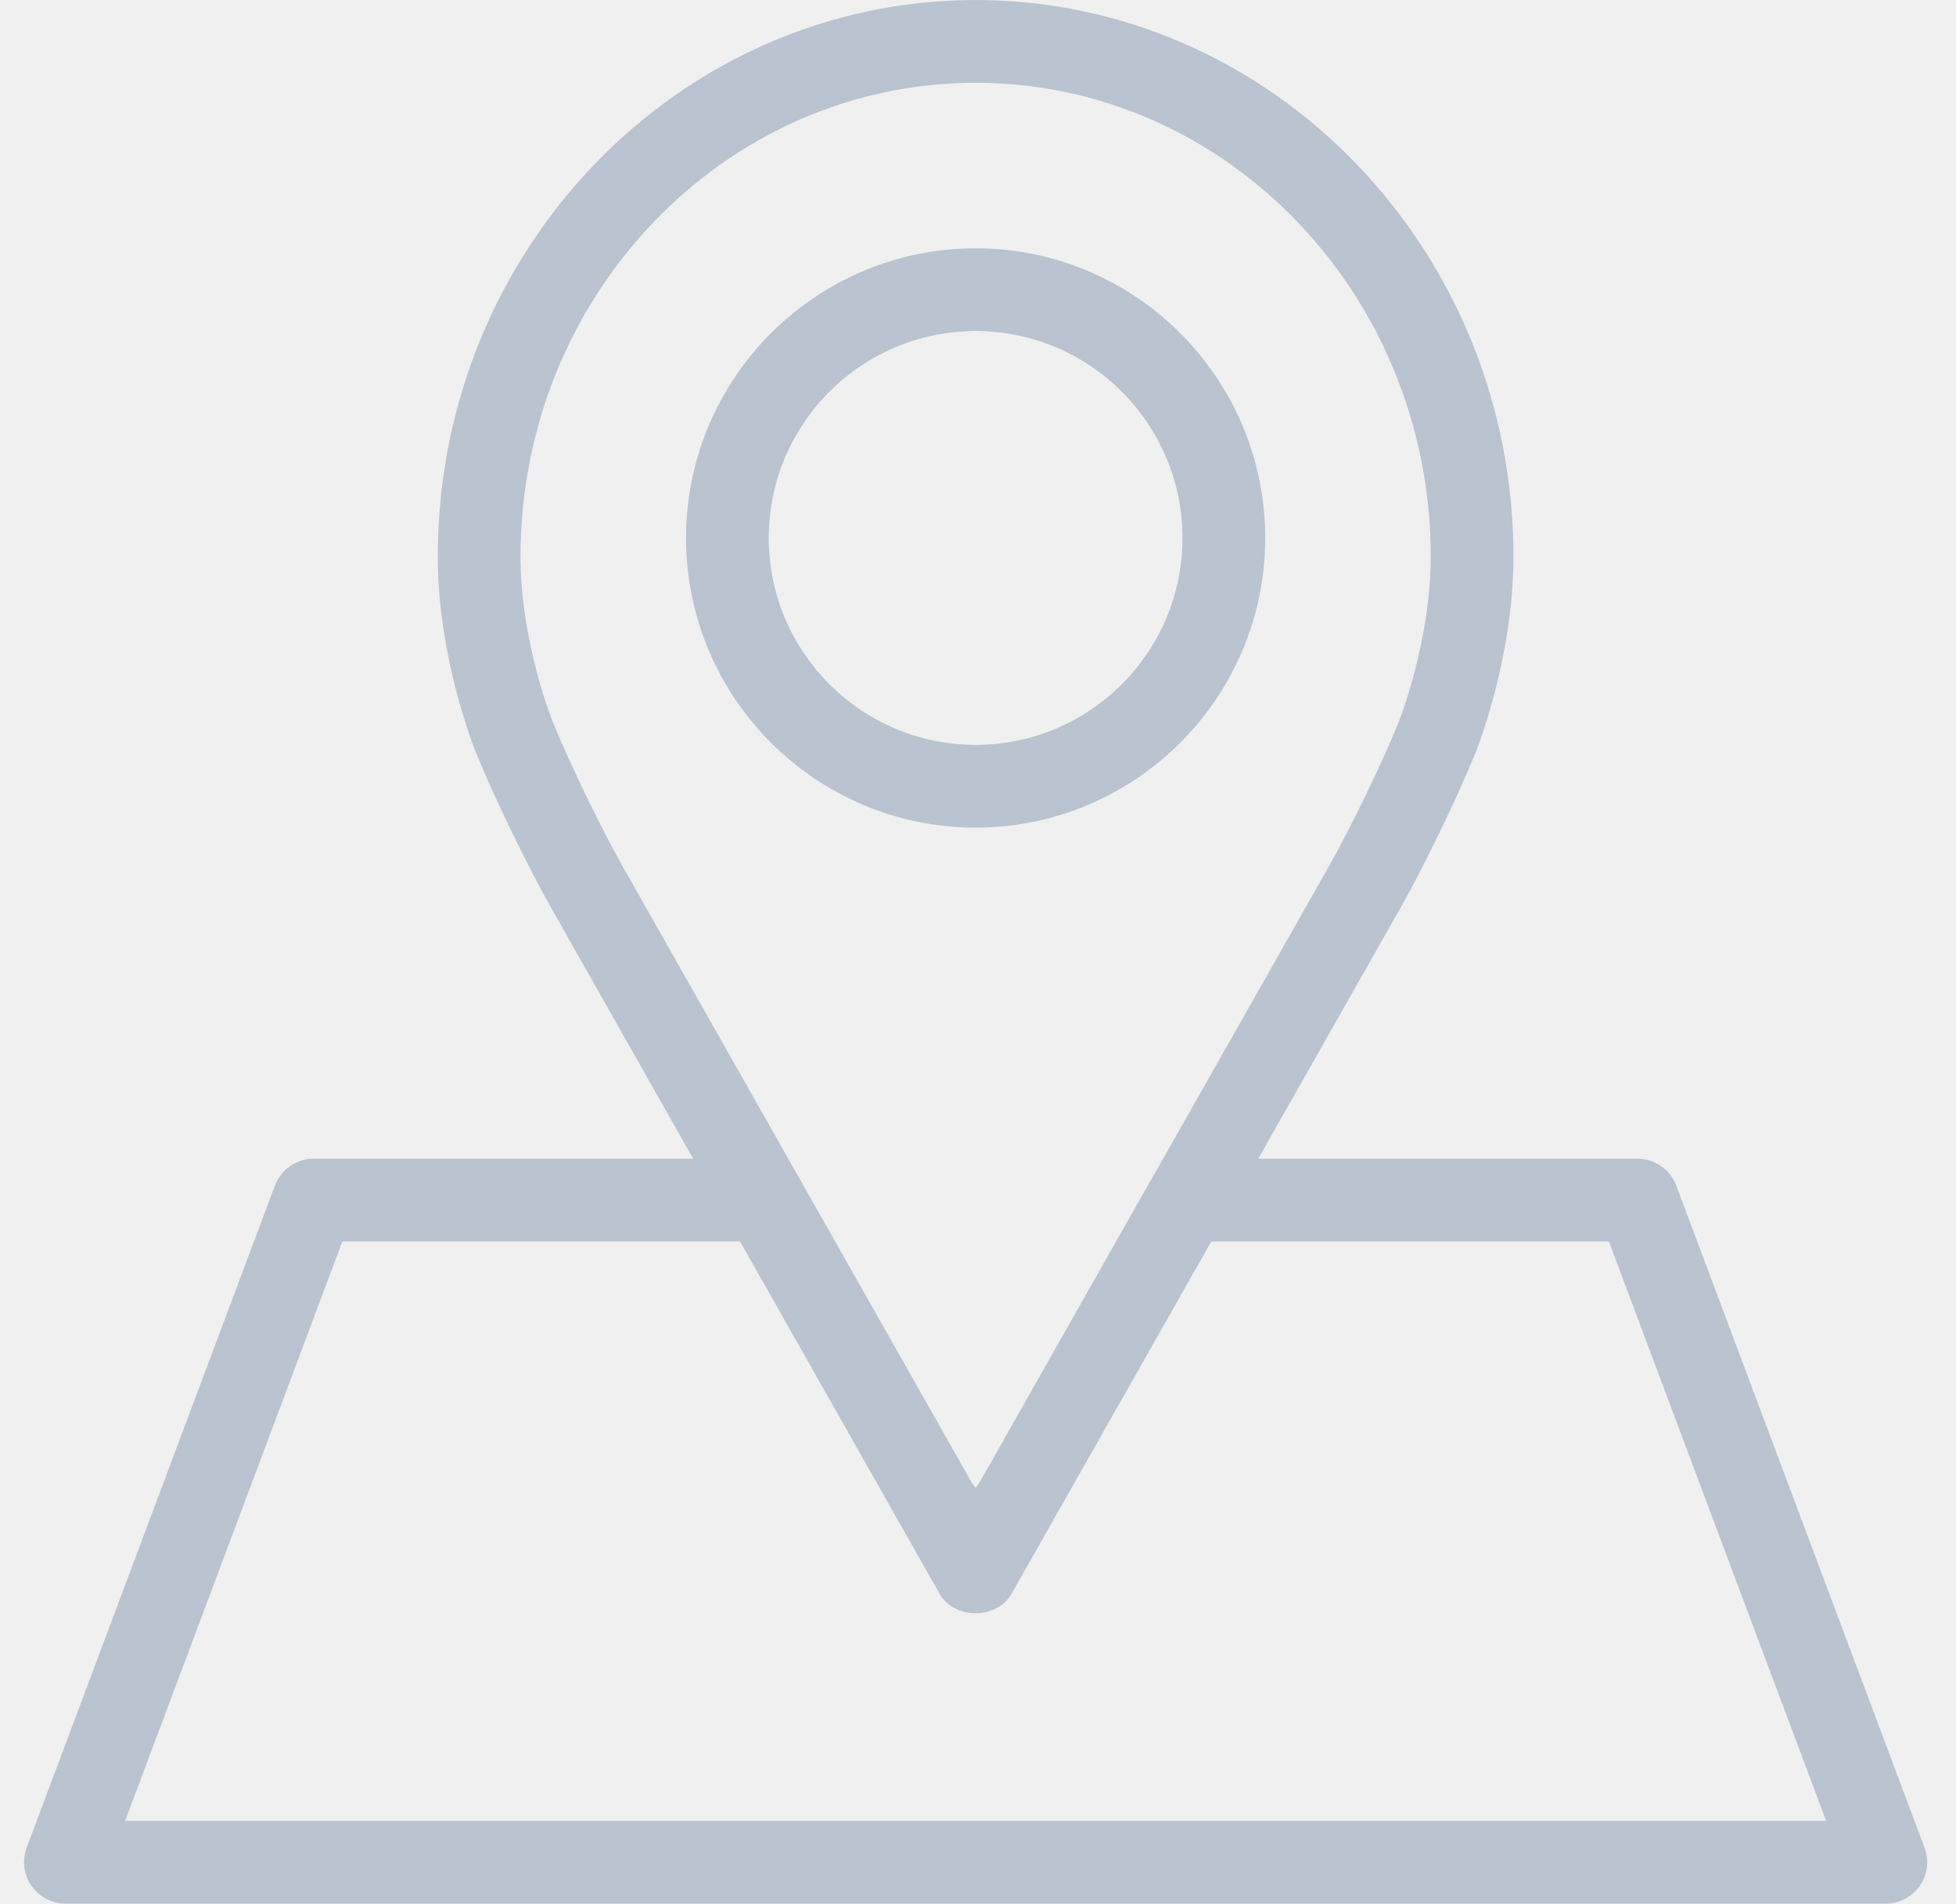
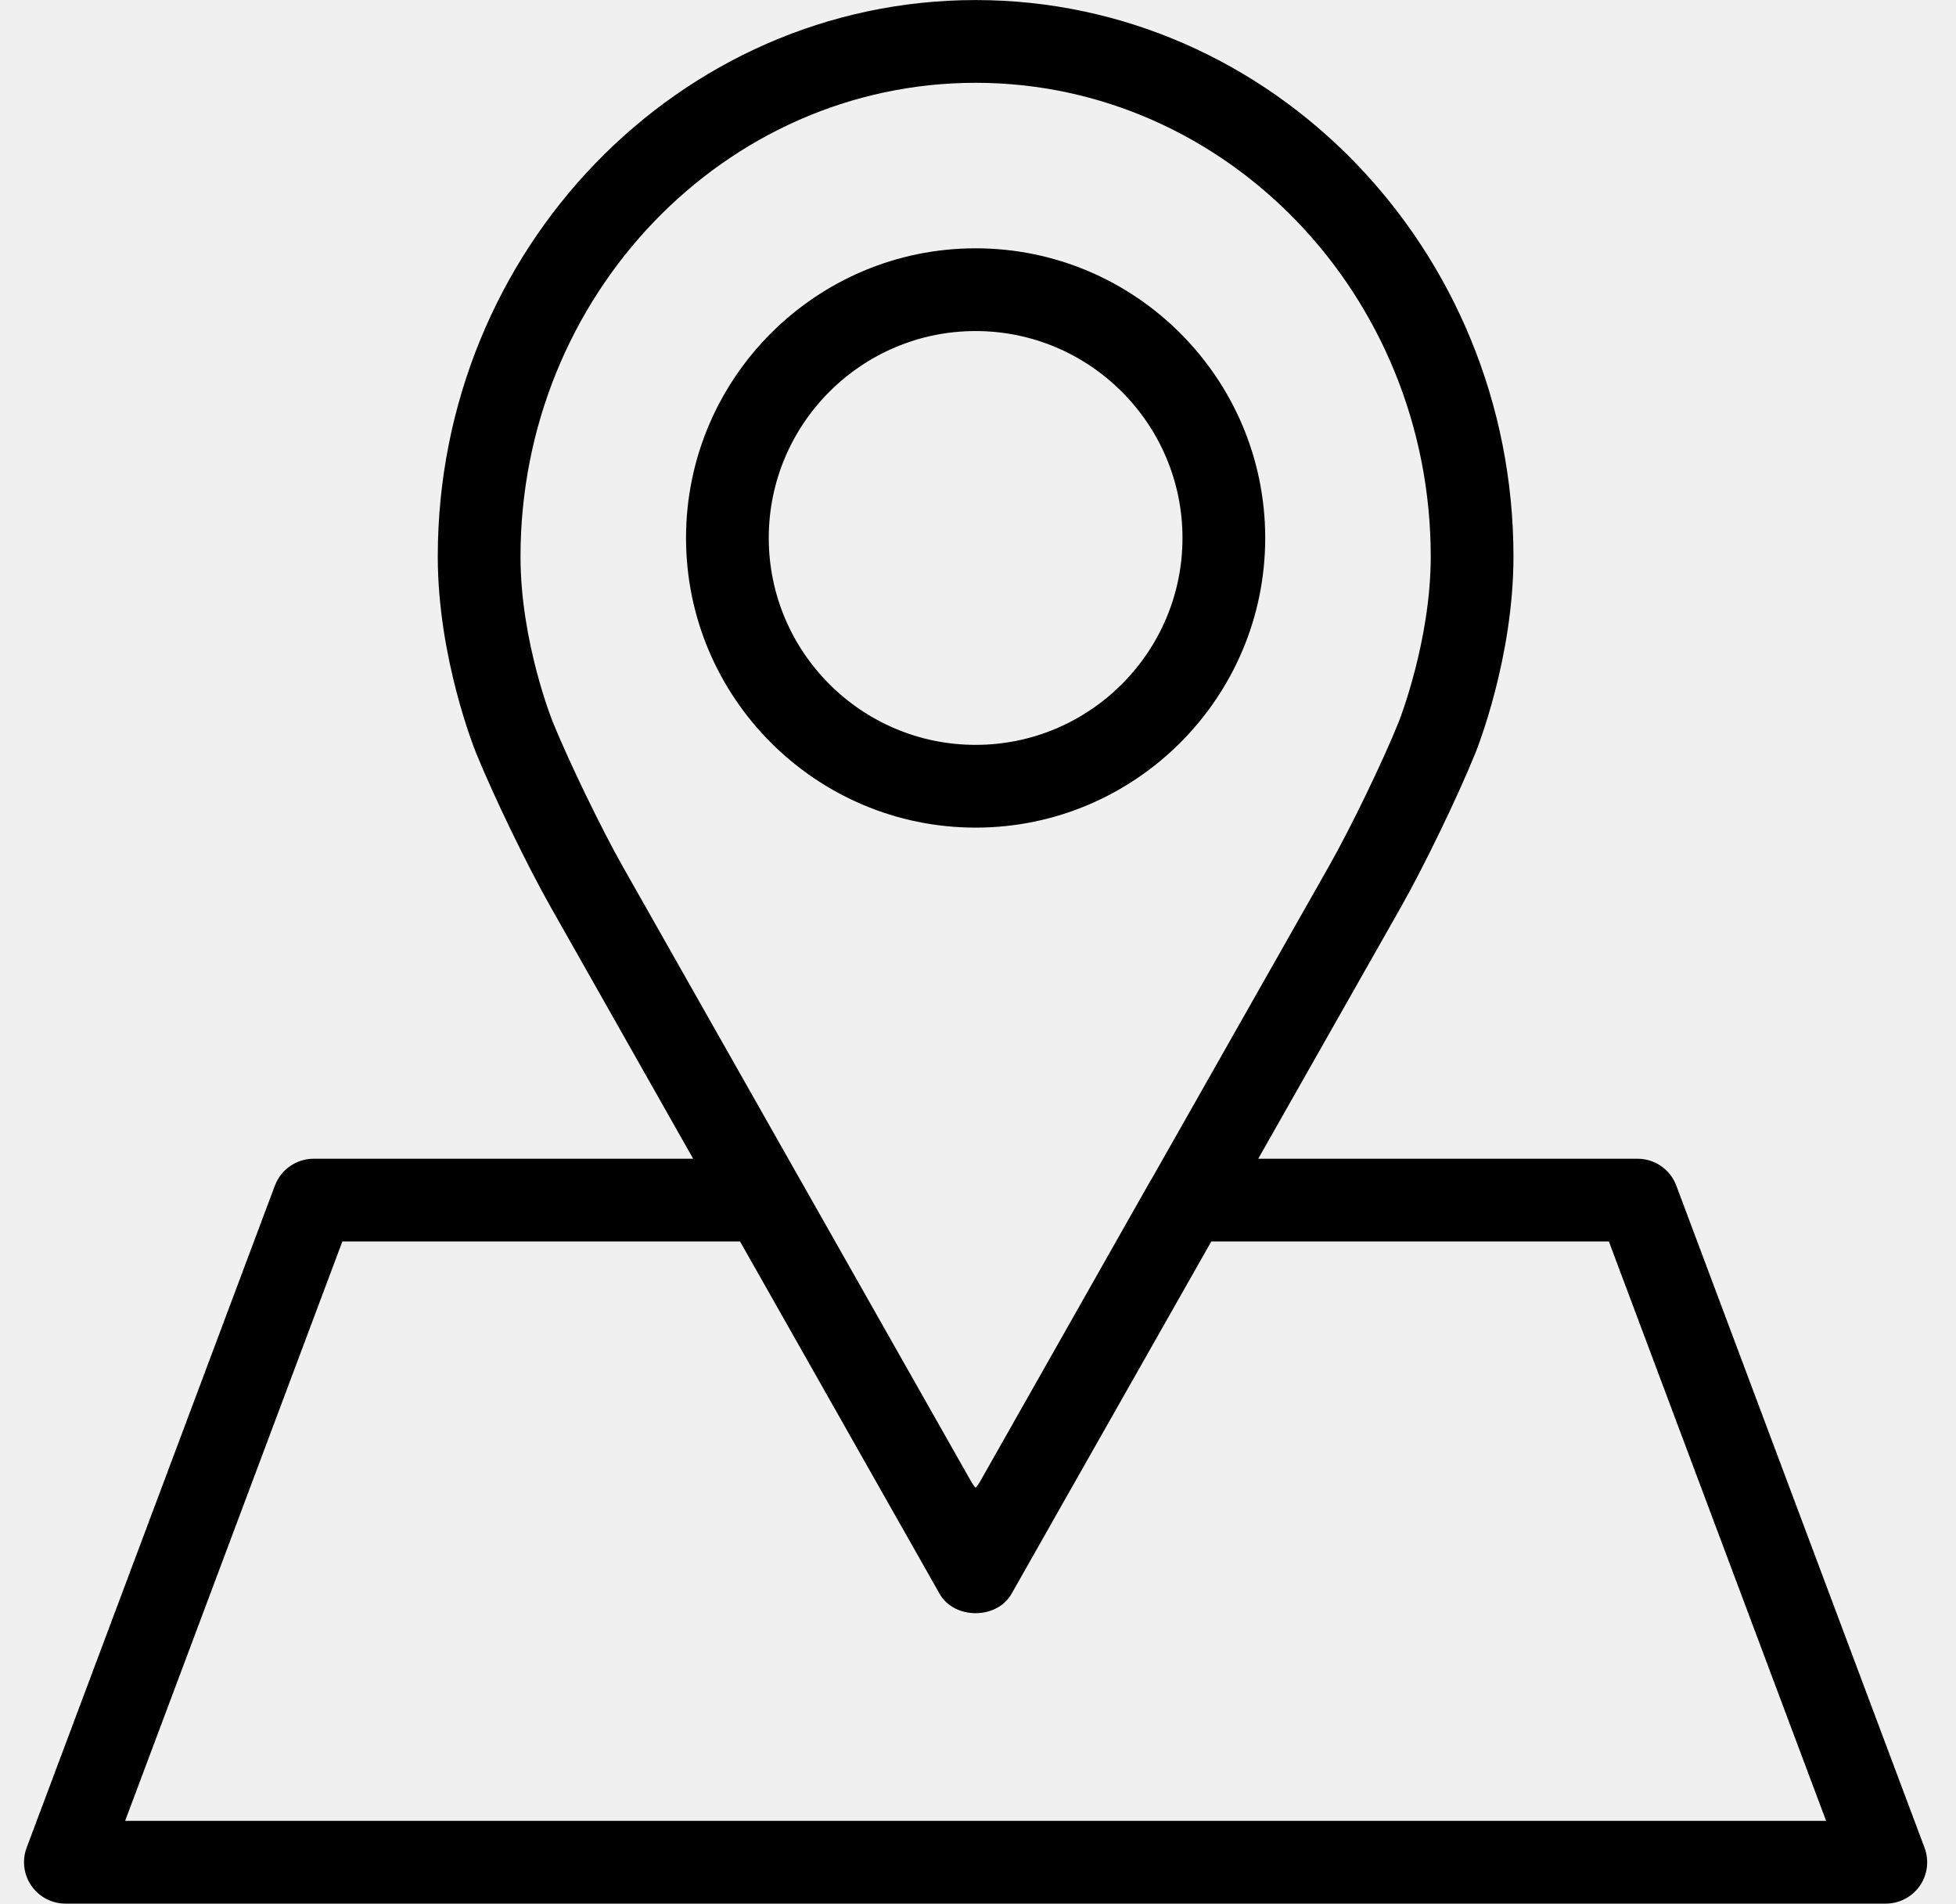
- <svg xmlns="http://www.w3.org/2000/svg" width="37" height="36" viewBox="0 0 37 36" fill="none">
+ <svg xmlns="http://www.w3.org/2000/svg" width="37" height="36" viewBox="0 0 37 36">
  <g clip-path="url(#clip0)">
-     <path d="M36.405 34.944L31.709 22.422C31.595 22.117 31.303 21.914 30.977 21.914H23.801L26.503 17.15C26.942 16.375 27.572 15.072 27.907 14.246C27.937 14.173 28.629 12.441 28.629 10.527C28.629 4.723 24.065 0.001 18.455 0.001C12.845 0.001 8.281 4.723 8.281 10.527C8.281 12.443 8.979 14.176 9.009 14.248C9.345 15.073 9.976 16.375 10.415 17.15L13.112 21.914H5.933C5.607 21.914 5.315 22.117 5.2 22.422L0.504 34.944C0.414 35.184 0.448 35.453 0.594 35.664C0.741 35.875 0.981 36.001 1.238 36.001H35.672C35.929 36.001 36.169 35.875 36.316 35.664C36.462 35.453 36.495 35.184 36.405 34.944ZM11.775 16.379C11.372 15.665 10.768 14.418 10.458 13.658C10.451 13.643 9.846 12.14 9.846 10.528C9.846 5.586 13.709 1.566 18.455 1.566C23.201 1.566 27.064 5.586 27.064 10.527C27.064 12.128 26.462 13.644 26.457 13.658C26.149 14.419 25.546 15.664 25.141 16.378L21.785 22.295C21.782 22.3 21.776 22.305 21.773 22.311L18.546 28.007C18.512 28.067 18.48 28.11 18.455 28.137C18.43 28.11 18.399 28.068 18.365 28.009L15.136 22.31C15.136 22.31 15.136 22.309 15.135 22.309L11.775 16.379ZM2.367 34.436L6.476 23.479H13.999L17.002 28.78C17.003 28.781 17.003 28.782 17.004 28.783L17.773 30.141C18.051 30.631 18.857 30.631 19.135 30.141L19.907 28.779C19.907 28.779 19.907 28.779 19.907 28.778L22.913 23.479H30.434L34.543 34.436H2.367Z" fill="#B9C4D0" />
-     <path d="M23.933 10.174C23.933 7.153 21.475 4.696 18.455 4.696C15.435 4.696 12.977 7.153 12.977 10.174C12.977 13.195 15.435 15.652 18.455 15.652C21.475 15.652 23.933 13.195 23.933 10.174ZM14.542 10.174C14.542 8.016 16.297 6.261 18.455 6.261C20.612 6.261 22.368 8.016 22.368 10.174C22.368 12.332 20.612 14.087 18.455 14.087C16.297 14.087 14.542 12.332 14.542 10.174Z" fill="#B9C4D0" />
+     <path d="M36.405 34.944L31.709 22.422C31.595 22.117 31.303 21.914 30.977 21.914H23.801L26.503 17.15C26.942 16.375 27.572 15.072 27.907 14.246C27.937 14.173 28.629 12.441 28.629 10.527C28.629 4.723 24.065 0.001 18.455 0.001C12.845 0.001 8.281 4.723 8.281 10.527C8.281 12.443 8.979 14.176 9.009 14.248C9.345 15.073 9.976 16.375 10.415 17.15L13.112 21.914H5.933C5.607 21.914 5.315 22.117 5.2 22.422L0.504 34.944C0.414 35.184 0.448 35.453 0.594 35.664C0.741 35.875 0.981 36.001 1.238 36.001H35.672C35.929 36.001 36.169 35.875 36.316 35.664C36.462 35.453 36.495 35.184 36.405 34.944ZM11.775 16.379C11.372 15.665 10.768 14.418 10.458 13.658C10.451 13.643 9.846 12.14 9.846 10.528C9.846 5.586 13.709 1.566 18.455 1.566C23.201 1.566 27.064 5.586 27.064 10.527C27.064 12.128 26.462 13.644 26.457 13.658C26.149 14.419 25.546 15.664 25.141 16.378L21.785 22.295C21.782 22.3 21.776 22.305 21.773 22.311L18.546 28.007C18.512 28.067 18.48 28.11 18.455 28.137C18.43 28.11 18.399 28.068 18.365 28.009L15.136 22.31C15.136 22.31 15.136 22.309 15.135 22.309L11.775 16.379ZM2.367 34.436L6.476 23.479H13.999L17.002 28.78C17.003 28.781 17.003 28.782 17.004 28.783L17.773 30.141C18.051 30.631 18.857 30.631 19.135 30.141L19.907 28.779C19.907 28.779 19.907 28.779 19.907 28.778L22.913 23.479H30.434L34.543 34.436H2.367Z" />
+     <path d="M23.933 10.174C23.933 7.153 21.475 4.696 18.455 4.696C15.435 4.696 12.977 7.153 12.977 10.174C12.977 13.195 15.435 15.652 18.455 15.652C21.475 15.652 23.933 13.195 23.933 10.174ZM14.542 10.174C14.542 8.016 16.297 6.261 18.455 6.261C20.612 6.261 22.368 8.016 22.368 10.174C22.368 12.332 20.612 14.087 18.455 14.087C16.297 14.087 14.542 12.332 14.542 10.174Z" />
  </g>
  <defs>
    <clipPath id="clip0">
      <rect width="36" height="36" fill="white" transform="translate(0.454529)" />
    </clipPath>
  </defs>
</svg>
